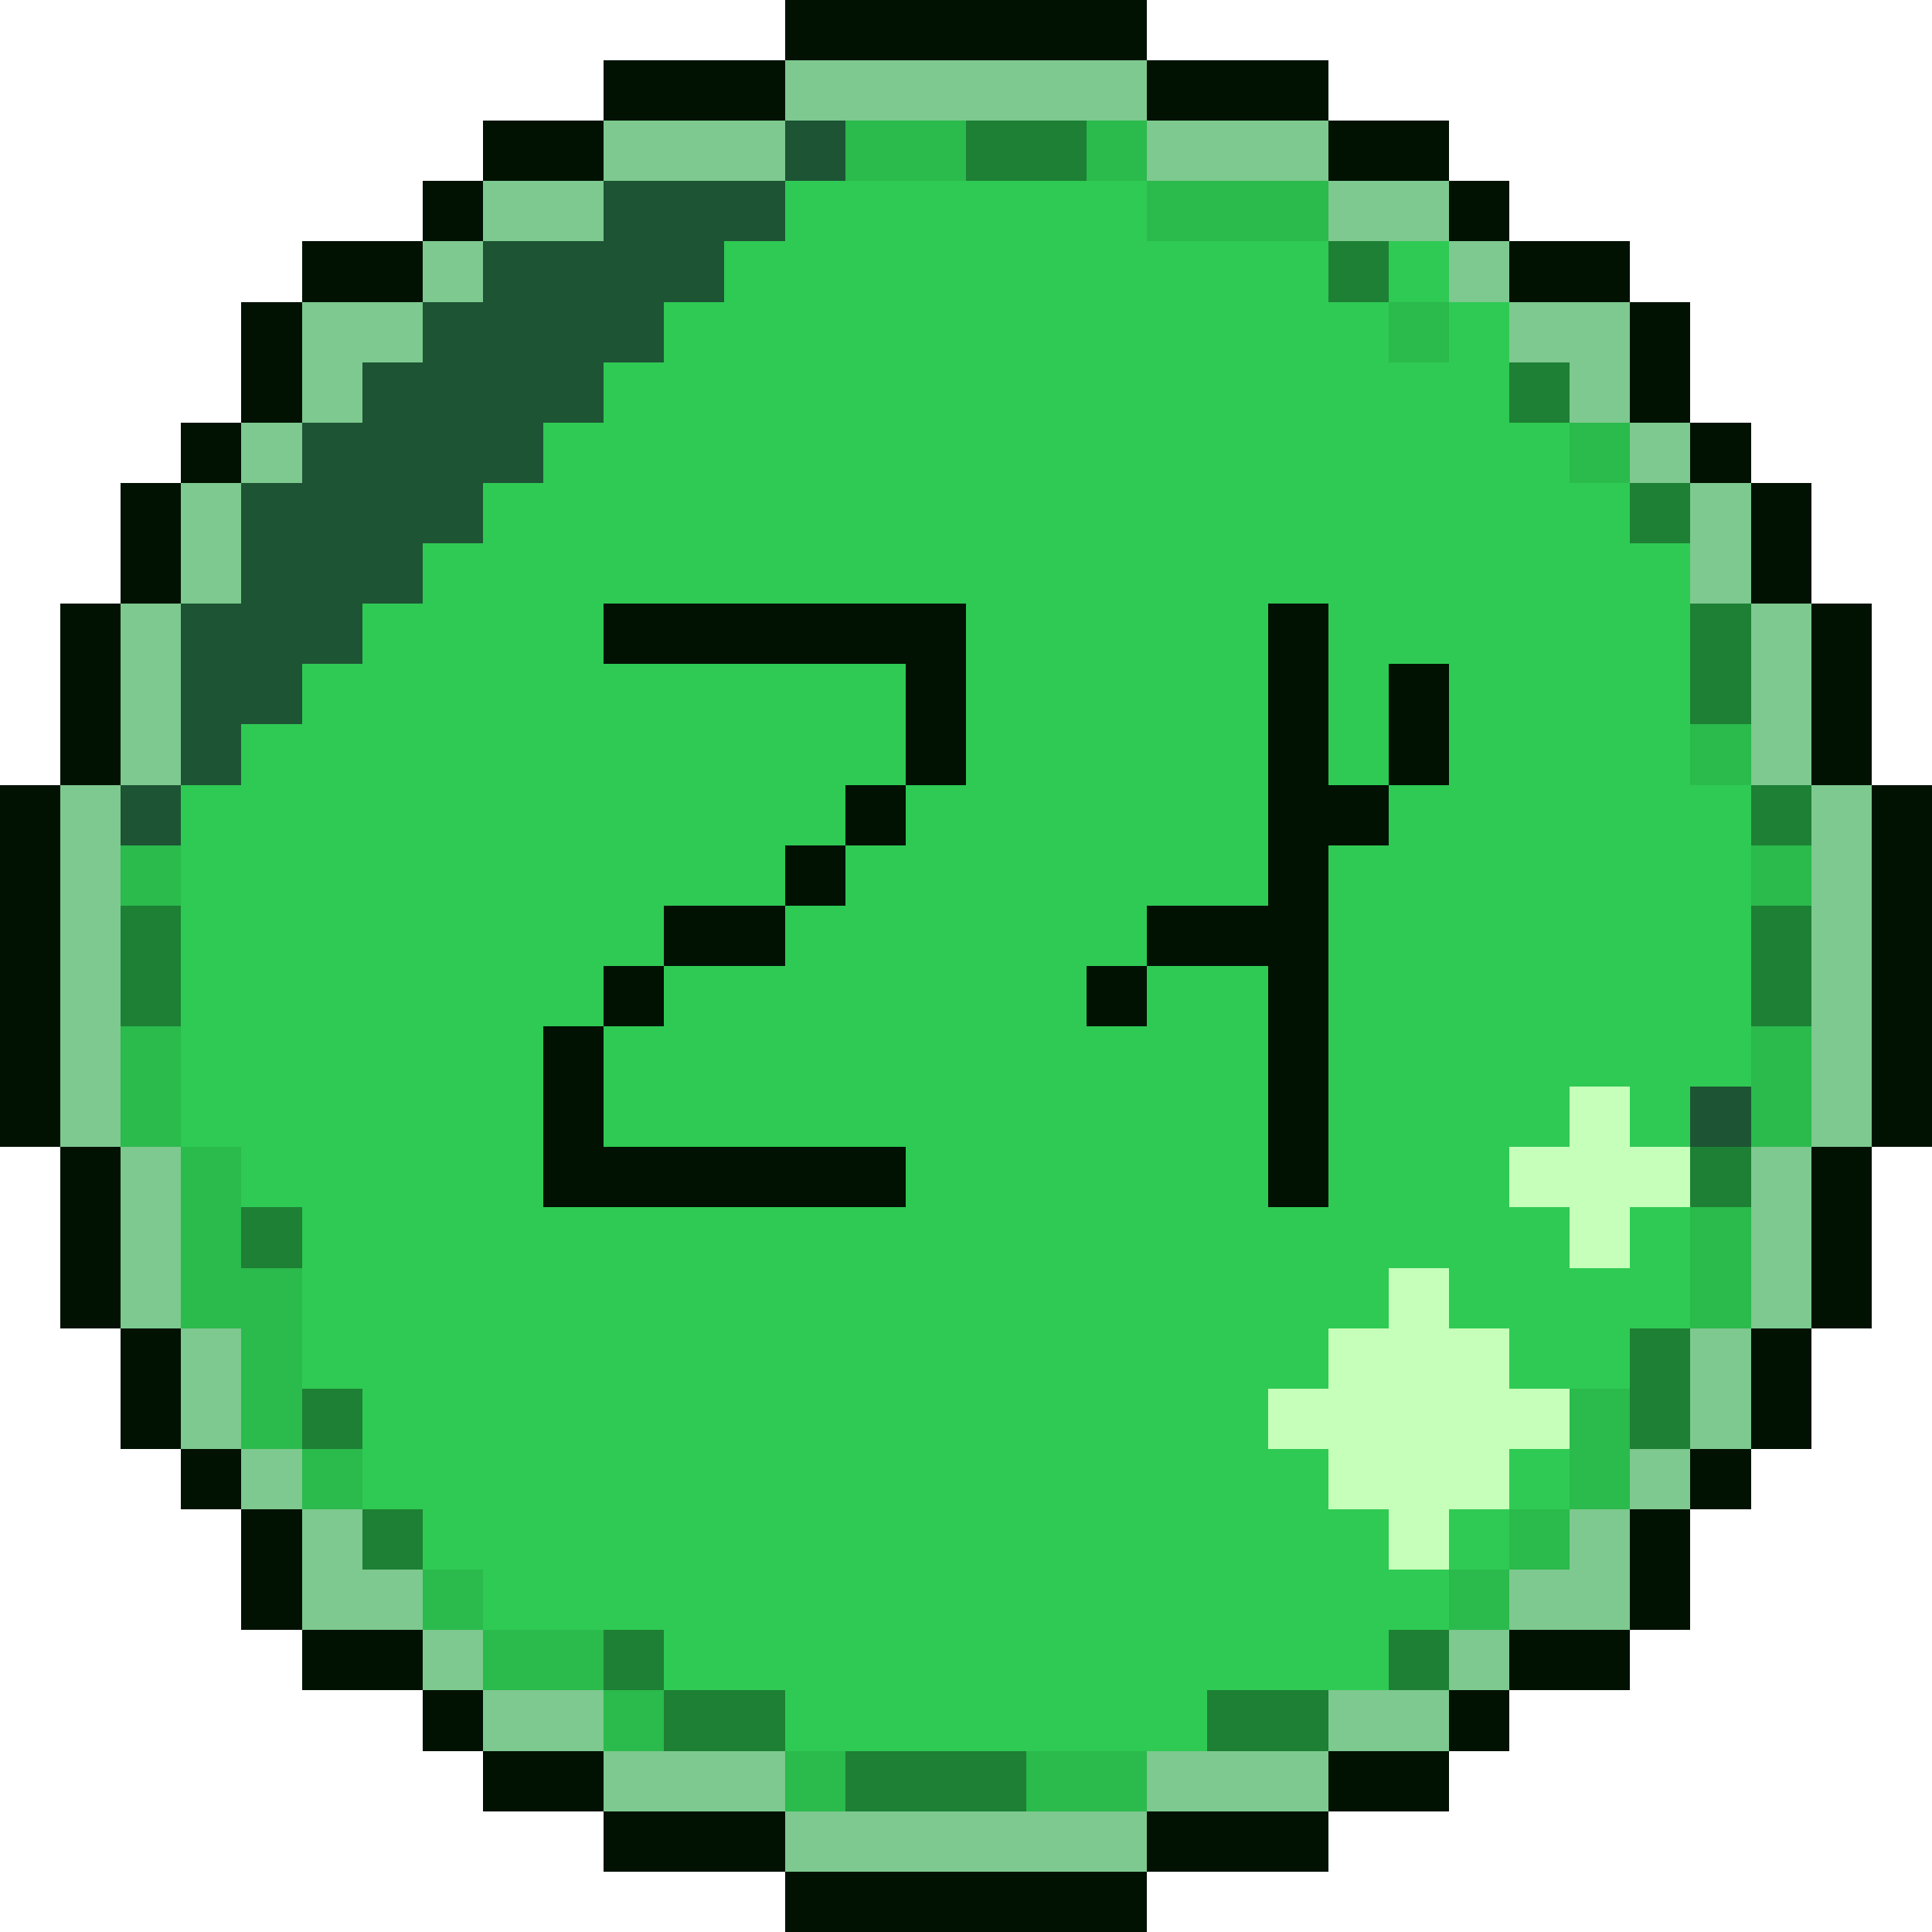
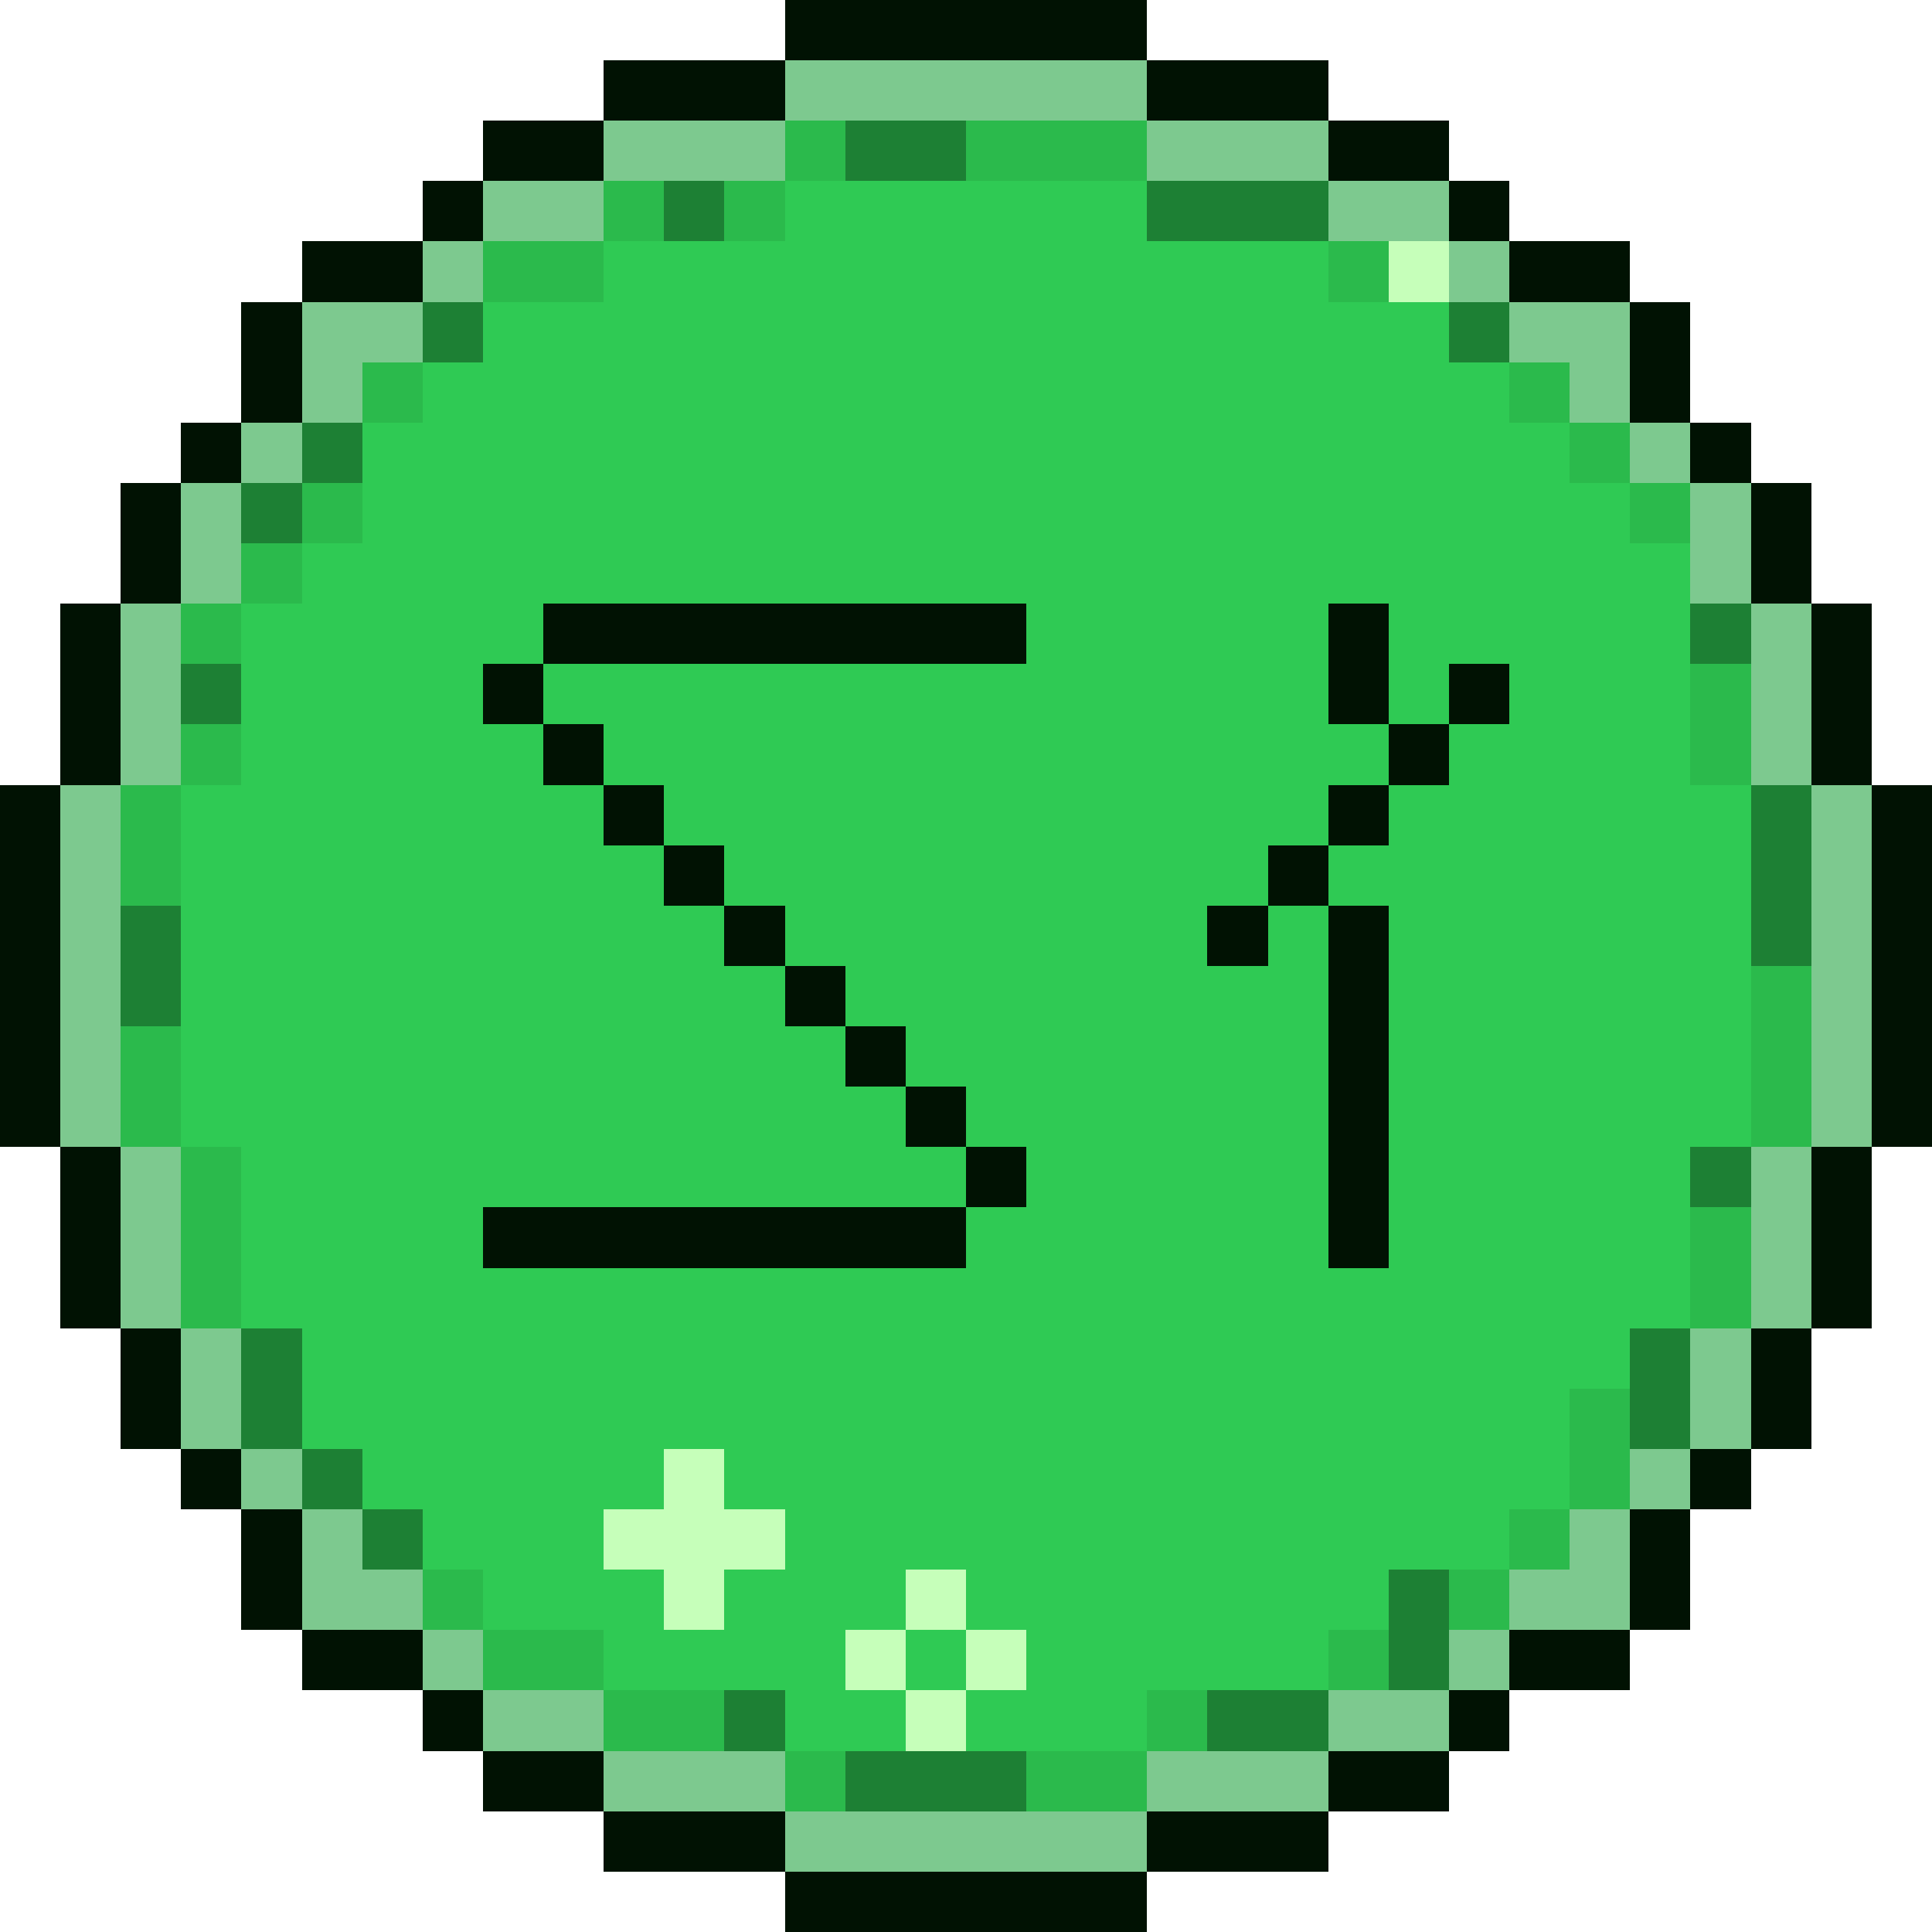
- <svg xmlns="http://www.w3.org/2000/svg" version="1.1" width="32000" height="32000" shape-rendering="crispEdges">
-   <rect x="13000" y="0" width="6000" height="1000" fill="#011203" />
-   <rect x="10000" y="1000" width="3000" height="1000" fill="#011203" />
-   <rect x="13000" y="1000" width="6000" height="1000" fill="#7DC98F" />
-   <rect x="19000" y="1000" width="3000" height="1000" fill="#011203" />
-   <rect x="8000" y="2000" width="2000" height="1000" fill="#011203" />
-   <rect x="10000" y="2000" width="3000" height="1000" fill="#7DC98F" />
-   <rect x="13000" y="2000" width="1000" height="1000" fill="#1D5434" />
-   <rect x="14000" y="2000" width="2000" height="1000" fill="#2BBA4C" />
-   <rect x="16000" y="2000" width="2000" height="1000" fill="#1D8034" />
-   <rect x="18000" y="2000" width="1000" height="1000" fill="#2BBA4C" />
-   <rect x="19000" y="2000" width="3000" height="1000" fill="#7DC98F" />
-   <rect x="22000" y="2000" width="2000" height="1000" fill="#011203" />
-   <rect x="7000" y="3000" width="1000" height="1000" fill="#011203" />
-   <rect x="8000" y="3000" width="2000" height="1000" fill="#7DC98F" />
-   <rect x="10000" y="3000" width="3000" height="1000" fill="#1D5434" />
-   <rect x="13000" y="3000" width="6000" height="7000" fill="#2FCA54" />
-   <rect x="19000" y="3000" width="3000" height="1000" fill="#2BBA4C" />
-   <rect x="22000" y="3000" width="2000" height="1000" fill="#7DC98F" />
-   <rect x="24000" y="3000" width="1000" height="1000" fill="#011203" />
-   <rect x="5000" y="4000" width="2000" height="1000" fill="#011203" />
-   <rect x="7000" y="4000" width="1000" height="1000" fill="#7DC98F" />
-   <rect x="8000" y="4000" width="4000" height="1000" fill="#1D5434" />
-   <rect x="12000" y="4000" width="1000" height="6000" fill="#2FCA54" />
-   <rect x="19000" y="4000" width="3000" height="6000" fill="#2FCA54" />
-   <rect x="22000" y="4000" width="1000" height="1000" fill="#1D8034" />
-   <rect x="23000" y="4000" width="1000" height="1000" fill="#2FCA54" />
-   <rect x="24000" y="4000" width="1000" height="1000" fill="#7DC98F" />
-   <rect x="25000" y="4000" width="2000" height="1000" fill="#011203" />
-   <rect x="4000" y="5000" width="1000" height="2000" fill="#011203" />
-   <rect x="5000" y="5000" width="2000" height="1000" fill="#7DC98F" />
-   <rect x="7000" y="5000" width="4000" height="1000" fill="#1D5434" />
-   <rect x="11000" y="5000" width="1000" height="5000" fill="#2FCA54" />
-   <rect x="22000" y="5000" width="1000" height="8000" fill="#2FCA54" />
-   <rect x="23000" y="5000" width="1000" height="1000" fill="#2BBA4C" />
-   <rect x="24000" y="5000" width="1000" height="17000" fill="#2FCA54" />
-   <rect x="25000" y="5000" width="2000" height="1000" fill="#7DC98F" />
-   <rect x="27000" y="5000" width="1000" height="2000" fill="#011203" />
-   <rect x="5000" y="6000" width="1000" height="1000" fill="#7DC98F" />
-   <rect x="6000" y="6000" width="4000" height="1000" fill="#1D5434" />
-   <rect x="10000" y="6000" width="1000" height="4000" fill="#2FCA54" />
-   <rect x="23000" y="6000" width="1000" height="5000" fill="#2FCA54" />
-   <rect x="25000" y="6000" width="1000" height="1000" fill="#1D8034" />
-   <rect x="26000" y="6000" width="1000" height="1000" fill="#7DC98F" />
-   <rect x="3000" y="7000" width="1000" height="1000" fill="#011203" />
-   <rect x="4000" y="7000" width="1000" height="1000" fill="#7DC98F" />
-   <rect x="5000" y="7000" width="4000" height="1000" fill="#1D5434" />
-   <rect x="9000" y="7000" width="1000" height="10000" fill="#2FCA54" />
-   <rect x="25000" y="7000" width="1000" height="12000" fill="#2FCA54" />
-   <rect x="26000" y="7000" width="1000" height="1000" fill="#2BBA4C" />
-   <rect x="27000" y="7000" width="1000" height="1000" fill="#7DC98F" />
-   <rect x="28000" y="7000" width="1000" height="1000" fill="#011203" />
-   <rect x="2000" y="8000" width="1000" height="2000" fill="#011203" />
-   <rect x="3000" y="8000" width="1000" height="2000" fill="#7DC98F" />
-   <rect x="4000" y="8000" width="4000" height="1000" fill="#1D5434" />
-   <rect x="8000" y="8000" width="1000" height="19000" fill="#2FCA54" />
-   <rect x="26000" y="8000" width="1000" height="10000" fill="#2FCA54" />
-   <rect x="27000" y="8000" width="1000" height="1000" fill="#1D8034" />
-   <rect x="28000" y="8000" width="1000" height="2000" fill="#7DC98F" />
-   <rect x="29000" y="8000" width="1000" height="2000" fill="#011203" />
-   <rect x="4000" y="9000" width="3000" height="1000" fill="#1D5434" />
-   <rect x="7000" y="9000" width="1000" height="17000" fill="#2FCA54" />
-   <rect x="27000" y="9000" width="1000" height="10000" fill="#2FCA54" />
-   <rect x="1000" y="10000" width="1000" height="3000" fill="#011203" />
-   <rect x="2000" y="10000" width="1000" height="3000" fill="#7DC98F" />
-   <rect x="3000" y="10000" width="3000" height="1000" fill="#1D5434" />
-   <rect x="6000" y="10000" width="1000" height="15000" fill="#2FCA54" />
-   <rect x="10000" y="10000" width="6000" height="1000" fill="#011203" />
-   <rect x="16000" y="10000" width="5000" height="5000" fill="#2FCA54" />
-   <rect x="21000" y="10000" width="1000" height="10000" fill="#011203" />
-   <rect x="28000" y="10000" width="1000" height="2000" fill="#1D8034" />
-   <rect x="29000" y="10000" width="1000" height="3000" fill="#7DC98F" />
-   <rect x="30000" y="10000" width="1000" height="3000" fill="#011203" />
-   <rect x="3000" y="11000" width="2000" height="1000" fill="#1D5434" />
-   <rect x="5000" y="11000" width="1000" height="12000" fill="#2FCA54" />
-   <rect x="10000" y="11000" width="5000" height="2000" fill="#2FCA54" />
-   <rect x="15000" y="11000" width="1000" height="2000" fill="#011203" />
-   <rect x="23000" y="11000" width="1000" height="2000" fill="#011203" />
-   <rect x="3000" y="12000" width="1000" height="1000" fill="#1D5434" />
-   <rect x="4000" y="12000" width="1000" height="8000" fill="#2FCA54" />
-   <rect x="28000" y="12000" width="1000" height="1000" fill="#2BBA4C" />
-   <rect x="0" y="13000" width="1000" height="6000" fill="#011203" />
-   <rect x="1000" y="13000" width="1000" height="6000" fill="#7DC98F" />
-   <rect x="2000" y="13000" width="1000" height="1000" fill="#1D5434" />
-   <rect x="3000" y="13000" width="1000" height="6000" fill="#2FCA54" />
-   <rect x="10000" y="13000" width="4000" height="1000" fill="#2FCA54" />
-   <rect x="14000" y="13000" width="1000" height="1000" fill="#011203" />
-   <rect x="15000" y="13000" width="1000" height="16000" fill="#2FCA54" />
-   <rect x="22000" y="13000" width="1000" height="1000" fill="#011203" />
-   <rect x="23000" y="13000" width="1000" height="8000" fill="#2FCA54" />
-   <rect x="28000" y="13000" width="1000" height="5000" fill="#2FCA54" />
-   <rect x="29000" y="13000" width="1000" height="1000" fill="#1D8034" />
-   <rect x="30000" y="13000" width="1000" height="6000" fill="#7DC98F" />
-   <rect x="31000" y="13000" width="1000" height="6000" fill="#011203" />
-   <rect x="2000" y="14000" width="1000" height="1000" fill="#2BBA4C" />
-   <rect x="10000" y="14000" width="3000" height="1000" fill="#2FCA54" />
-   <rect x="13000" y="14000" width="1000" height="1000" fill="#011203" />
-   <rect x="14000" y="14000" width="1000" height="5000" fill="#2FCA54" />
-   <rect x="22000" y="14000" width="1000" height="8000" fill="#2FCA54" />
-   <rect x="29000" y="14000" width="1000" height="1000" fill="#2BBA4C" />
-   <rect x="2000" y="15000" width="1000" height="2000" fill="#1D8034" />
-   <rect x="10000" y="15000" width="1000" height="1000" fill="#2FCA54" />
-   <rect x="11000" y="15000" width="2000" height="1000" fill="#011203" />
-   <rect x="13000" y="15000" width="1000" height="4000" fill="#2FCA54" />
-   <rect x="16000" y="15000" width="3000" height="1000" fill="#2FCA54" />
-   <rect x="19000" y="15000" width="2000" height="1000" fill="#011203" />
-   <rect x="29000" y="15000" width="1000" height="2000" fill="#1D8034" />
-   <rect x="10000" y="16000" width="1000" height="1000" fill="#011203" />
-   <rect x="11000" y="16000" width="2000" height="3000" fill="#2FCA54" />
-   <rect x="16000" y="16000" width="2000" height="13000" fill="#2FCA54" />
-   <rect x="18000" y="16000" width="1000" height="1000" fill="#011203" />
-   <rect x="19000" y="16000" width="2000" height="12000" fill="#2FCA54" />
-   <rect x="2000" y="17000" width="1000" height="2000" fill="#2BBA4C" />
-   <rect x="9000" y="17000" width="1000" height="3000" fill="#011203" />
-   <rect x="10000" y="17000" width="1000" height="2000" fill="#2FCA54" />
-   <rect x="18000" y="17000" width="1000" height="12000" fill="#2FCA54" />
-   <rect x="29000" y="17000" width="1000" height="2000" fill="#2BBA4C" />
-   <rect x="26000" y="18000" width="1000" height="3000" fill="#C6FFBA" />
-   <rect x="28000" y="18000" width="1000" height="1000" fill="#1D5434" />
-   <rect x="1000" y="19000" width="1000" height="3000" fill="#011203" />
-   <rect x="2000" y="19000" width="1000" height="3000" fill="#7DC98F" />
-   <rect x="3000" y="19000" width="1000" height="3000" fill="#2BBA4C" />
-   <rect x="10000" y="19000" width="5000" height="1000" fill="#011203" />
-   <rect x="25000" y="19000" width="1000" height="1000" fill="#C6FFBA" />
-   <rect x="27000" y="19000" width="1000" height="1000" fill="#C6FFBA" />
-   <rect x="28000" y="19000" width="1000" height="1000" fill="#1D8034" />
-   <rect x="29000" y="19000" width="1000" height="3000" fill="#7DC98F" />
-   <rect x="30000" y="19000" width="1000" height="3000" fill="#011203" />
-   <rect x="4000" y="20000" width="1000" height="1000" fill="#1D8034" />
-   <rect x="9000" y="20000" width="6000" height="7000" fill="#2FCA54" />
-   <rect x="21000" y="20000" width="1000" height="3000" fill="#2FCA54" />
-   <rect x="25000" y="20000" width="1000" height="3000" fill="#2FCA54" />
-   <rect x="27000" y="20000" width="1000" height="2000" fill="#2FCA54" />
-   <rect x="28000" y="20000" width="1000" height="2000" fill="#2BBA4C" />
-   <rect x="4000" y="21000" width="1000" height="3000" fill="#2BBA4C" />
-   <rect x="23000" y="21000" width="1000" height="5000" fill="#C6FFBA" />
-   <rect x="26000" y="21000" width="1000" height="2000" fill="#2FCA54" />
-   <rect x="2000" y="22000" width="1000" height="2000" fill="#011203" />
-   <rect x="3000" y="22000" width="1000" height="2000" fill="#7DC98F" />
-   <rect x="22000" y="22000" width="1000" height="3000" fill="#C6FFBA" />
-   <rect x="24000" y="22000" width="1000" height="3000" fill="#C6FFBA" />
-   <rect x="27000" y="22000" width="1000" height="2000" fill="#1D8034" />
-   <rect x="28000" y="22000" width="1000" height="2000" fill="#7DC98F" />
-   <rect x="29000" y="22000" width="1000" height="2000" fill="#011203" />
-   <rect x="5000" y="23000" width="1000" height="1000" fill="#1D8034" />
-   <rect x="21000" y="23000" width="1000" height="1000" fill="#C6FFBA" />
-   <rect x="25000" y="23000" width="1000" height="1000" fill="#C6FFBA" />
-   <rect x="26000" y="23000" width="1000" height="2000" fill="#2BBA4C" />
-   <rect x="3000" y="24000" width="1000" height="1000" fill="#011203" />
-   <rect x="4000" y="24000" width="1000" height="1000" fill="#7DC98F" />
-   <rect x="5000" y="24000" width="1000" height="1000" fill="#2BBA4C" />
-   <rect x="21000" y="24000" width="1000" height="4000" fill="#2FCA54" />
-   <rect x="25000" y="24000" width="1000" height="1000" fill="#2FCA54" />
-   <rect x="27000" y="24000" width="1000" height="1000" fill="#7DC98F" />
-   <rect x="28000" y="24000" width="1000" height="1000" fill="#011203" />
-   <rect x="4000" y="25000" width="1000" height="2000" fill="#011203" />
-   <rect x="5000" y="25000" width="1000" height="2000" fill="#7DC98F" />
-   <rect x="6000" y="25000" width="1000" height="1000" fill="#1D8034" />
-   <rect x="22000" y="25000" width="1000" height="3000" fill="#2FCA54" />
-   <rect x="24000" y="25000" width="1000" height="1000" fill="#2FCA54" />
-   <rect x="25000" y="25000" width="1000" height="1000" fill="#2BBA4C" />
-   <rect x="26000" y="25000" width="1000" height="2000" fill="#7DC98F" />
-   <rect x="27000" y="25000" width="1000" height="2000" fill="#011203" />
-   <rect x="6000" y="26000" width="1000" height="1000" fill="#7DC98F" />
-   <rect x="7000" y="26000" width="1000" height="1000" fill="#2BBA4C" />
-   <rect x="23000" y="26000" width="1000" height="1000" fill="#2FCA54" />
-   <rect x="24000" y="26000" width="1000" height="1000" fill="#2BBA4C" />
-   <rect x="25000" y="26000" width="1000" height="1000" fill="#7DC98F" />
-   <rect x="5000" y="27000" width="2000" height="1000" fill="#011203" />
-   <rect x="7000" y="27000" width="1000" height="1000" fill="#7DC98F" />
-   <rect x="8000" y="27000" width="2000" height="1000" fill="#2BBA4C" />
-   <rect x="10000" y="27000" width="1000" height="1000" fill="#1D8034" />
-   <rect x="11000" y="27000" width="4000" height="1000" fill="#2FCA54" />
-   <rect x="23000" y="27000" width="1000" height="1000" fill="#1D8034" />
-   <rect x="24000" y="27000" width="1000" height="1000" fill="#7DC98F" />
-   <rect x="25000" y="27000" width="2000" height="1000" fill="#011203" />
-   <rect x="7000" y="28000" width="1000" height="1000" fill="#011203" />
-   <rect x="8000" y="28000" width="2000" height="1000" fill="#7DC98F" />
-   <rect x="10000" y="28000" width="1000" height="1000" fill="#2BBA4C" />
-   <rect x="11000" y="28000" width="2000" height="1000" fill="#1D8034" />
-   <rect x="13000" y="28000" width="2000" height="1000" fill="#2FCA54" />
-   <rect x="19000" y="28000" width="1000" height="1000" fill="#2FCA54" />
-   <rect x="20000" y="28000" width="2000" height="1000" fill="#1D8034" />
-   <rect x="22000" y="28000" width="2000" height="1000" fill="#7DC98F" />
-   <rect x="24000" y="28000" width="1000" height="1000" fill="#011203" />
-   <rect x="8000" y="29000" width="2000" height="1000" fill="#011203" />
-   <rect x="10000" y="29000" width="3000" height="1000" fill="#7DC98F" />
-   <rect x="13000" y="29000" width="1000" height="1000" fill="#2BBA4C" />
-   <rect x="14000" y="29000" width="3000" height="1000" fill="#1D8034" />
-   <rect x="17000" y="29000" width="2000" height="1000" fill="#2BBA4C" />
-   <rect x="19000" y="29000" width="3000" height="1000" fill="#7DC98F" />
-   <rect x="22000" y="29000" width="2000" height="1000" fill="#011203" />
-   <rect x="10000" y="30000" width="3000" height="1000" fill="#011203" />
-   <rect x="13000" y="30000" width="6000" height="1000" fill="#7DC98F" />
-   <rect x="19000" y="30000" width="3000" height="1000" fill="#011203" />
-   <rect x="13000" y="31000" width="6000" height="1000" fill="#011203" />
+ <svg xmlns="http://www.w3.org/2000/svg" version="1.1" width="3200" height="3200" shape-rendering="crispEdges">
+   <rect x="1300" y="0" width="600" height="100" fill="#011203" />
+   <rect x="1000" y="100" width="300" height="100" fill="#011203" />
+   <rect x="1300" y="100" width="600" height="100" fill="#7DC98F" />
+   <rect x="1900" y="100" width="300" height="100" fill="#011203" />
+   <rect x="800" y="200" width="200" height="100" fill="#011203" />
+   <rect x="1000" y="200" width="300" height="100" fill="#7DC98F" />
+   <rect x="1300" y="200" width="100" height="100" fill="#2BBA4C" />
+   <rect x="1400" y="200" width="200" height="100" fill="#1D8034" />
+   <rect x="1600" y="200" width="300" height="100" fill="#2BBA4C" />
+   <rect x="1900" y="200" width="300" height="100" fill="#7DC98F" />
+   <rect x="2200" y="200" width="200" height="100" fill="#011203" />
+   <rect x="700" y="300" width="100" height="100" fill="#011203" />
+   <rect x="800" y="300" width="200" height="100" fill="#7DC98F" />
+   <rect x="1000" y="300" width="100" height="100" fill="#2BBA4C" />
+   <rect x="1100" y="300" width="100" height="100" fill="#1D8034" />
+   <rect x="1200" y="300" width="100" height="100" fill="#2BBA4C" />
+   <rect x="1300" y="300" width="600" height="700" fill="#2FCA54" />
+   <rect x="1900" y="300" width="300" height="100" fill="#1D8034" />
+   <rect x="2200" y="300" width="200" height="100" fill="#7DC98F" />
+   <rect x="2400" y="300" width="100" height="100" fill="#011203" />
+   <rect x="500" y="400" width="200" height="100" fill="#011203" />
+   <rect x="700" y="400" width="100" height="100" fill="#7DC98F" />
+   <rect x="800" y="400" width="200" height="100" fill="#2BBA4C" />
+   <rect x="1000" y="400" width="300" height="600" fill="#2FCA54" />
+   <rect x="1900" y="400" width="300" height="1000" fill="#2FCA54" />
+   <rect x="2200" y="400" width="100" height="100" fill="#2BBA4C" />
+   <rect x="2300" y="400" width="100" height="100" fill="#C6FFBA" />
+   <rect x="2400" y="400" width="100" height="100" fill="#7DC98F" />
+   <rect x="2500" y="400" width="200" height="100" fill="#011203" />
+   <rect x="400" y="500" width="100" height="200" fill="#011203" />
+   <rect x="500" y="500" width="200" height="100" fill="#7DC98F" />
+   <rect x="700" y="500" width="100" height="100" fill="#1D8034" />
+   <rect x="800" y="500" width="200" height="500" fill="#2FCA54" />
+   <rect x="2200" y="500" width="200" height="500" fill="#2FCA54" />
+   <rect x="2400" y="500" width="100" height="100" fill="#1D8034" />
+   <rect x="2500" y="500" width="200" height="100" fill="#7DC98F" />
+   <rect x="2700" y="500" width="100" height="200" fill="#011203" />
+   <rect x="500" y="600" width="100" height="100" fill="#7DC98F" />
+   <rect x="600" y="600" width="100" height="100" fill="#2BBA4C" />
+   <rect x="700" y="600" width="100" height="2000" fill="#2FCA54" />
+   <rect x="2400" y="600" width="100" height="500" fill="#2FCA54" />
+   <rect x="2500" y="600" width="100" height="100" fill="#2BBA4C" />
+   <rect x="2600" y="600" width="100" height="100" fill="#7DC98F" />
+   <rect x="300" y="700" width="100" height="100" fill="#011203" />
+   <rect x="400" y="700" width="100" height="100" fill="#7DC98F" />
+   <rect x="500" y="700" width="100" height="100" fill="#1D8034" />
+   <rect x="600" y="700" width="100" height="1800" fill="#2FCA54" />
+   <rect x="2500" y="700" width="100" height="1800" fill="#2FCA54" />
+   <rect x="2600" y="700" width="100" height="100" fill="#2BBA4C" />
+   <rect x="2700" y="700" width="100" height="100" fill="#7DC98F" />
+   <rect x="2800" y="700" width="100" height="100" fill="#011203" />
+   <rect x="200" y="800" width="100" height="200" fill="#011203" />
+   <rect x="300" y="800" width="100" height="200" fill="#7DC98F" />
+   <rect x="400" y="800" width="100" height="100" fill="#1D8034" />
+   <rect x="500" y="800" width="100" height="100" fill="#2BBA4C" />
+   <rect x="2600" y="800" width="100" height="1500" fill="#2FCA54" />
+   <rect x="2700" y="800" width="100" height="100" fill="#2BBA4C" />
+   <rect x="2800" y="800" width="100" height="200" fill="#7DC98F" />
+   <rect x="2900" y="800" width="100" height="200" fill="#011203" />
+   <rect x="400" y="900" width="100" height="100" fill="#2BBA4C" />
+   <rect x="500" y="900" width="100" height="1500" fill="#2FCA54" />
+   <rect x="2700" y="900" width="100" height="1300" fill="#2FCA54" />
+   <rect x="100" y="1000" width="100" height="300" fill="#011203" />
+   <rect x="200" y="1000" width="100" height="300" fill="#7DC98F" />
+   <rect x="300" y="1000" width="100" height="100" fill="#2BBA4C" />
+   <rect x="400" y="1000" width="100" height="1200" fill="#2FCA54" />
+   <rect x="800" y="1000" width="100" height="100" fill="#2FCA54" />
+   <rect x="900" y="1000" width="800" height="100" fill="#011203" />
+   <rect x="1700" y="1000" width="200" height="1900" fill="#2FCA54" />
+   <rect x="2200" y="1000" width="100" height="200" fill="#011203" />
+   <rect x="2300" y="1000" width="100" height="200" fill="#2FCA54" />
+   <rect x="2800" y="1000" width="100" height="100" fill="#1D8034" />
+   <rect x="2900" y="1000" width="100" height="300" fill="#7DC98F" />
+   <rect x="3000" y="1000" width="100" height="300" fill="#011203" />
+   <rect x="300" y="1100" width="100" height="100" fill="#1D8034" />
+   <rect x="800" y="1100" width="100" height="100" fill="#011203" />
+   <rect x="900" y="1100" width="800" height="100" fill="#2FCA54" />
+   <rect x="2400" y="1100" width="100" height="100" fill="#011203" />
+   <rect x="2800" y="1100" width="100" height="200" fill="#2BBA4C" />
+   <rect x="300" y="1200" width="100" height="100" fill="#2BBA4C" />
+   <rect x="800" y="1200" width="100" height="800" fill="#2FCA54" />
+   <rect x="900" y="1200" width="100" height="100" fill="#011203" />
+   <rect x="1000" y="1200" width="700" height="100" fill="#2FCA54" />
+   <rect x="2200" y="1200" width="100" height="100" fill="#2FCA54" />
+   <rect x="2300" y="1200" width="100" height="100" fill="#011203" />
+   <rect x="2400" y="1200" width="100" height="1400" fill="#2FCA54" />
+   <rect x="0" y="1300" width="100" height="600" fill="#011203" />
+   <rect x="100" y="1300" width="100" height="600" fill="#7DC98F" />
+   <rect x="200" y="1300" width="100" height="200" fill="#2BBA4C" />
+   <rect x="300" y="1300" width="100" height="600" fill="#2FCA54" />
+   <rect x="900" y="1300" width="100" height="700" fill="#2FCA54" />
+   <rect x="1000" y="1300" width="100" height="100" fill="#011203" />
+   <rect x="1100" y="1300" width="600" height="100" fill="#2FCA54" />
+   <rect x="2200" y="1300" width="100" height="100" fill="#011203" />
+   <rect x="2300" y="1300" width="100" height="1300" fill="#2FCA54" />
+   <rect x="2800" y="1300" width="100" height="600" fill="#2FCA54" />
+   <rect x="2900" y="1300" width="100" height="300" fill="#1D8034" />
+   <rect x="3000" y="1300" width="100" height="600" fill="#7DC98F" />
+   <rect x="3100" y="1300" width="100" height="600" fill="#011203" />
+   <rect x="1000" y="1400" width="100" height="600" fill="#2FCA54" />
+   <rect x="1100" y="1400" width="100" height="100" fill="#011203" />
+   <rect x="1200" y="1400" width="500" height="100" fill="#2FCA54" />
+   <rect x="1900" y="1400" width="200" height="100" fill="#2FCA54" />
+   <rect x="2100" y="1400" width="100" height="100" fill="#011203" />
+   <rect x="2200" y="1400" width="100" height="100" fill="#2FCA54" />
+   <rect x="200" y="1500" width="100" height="200" fill="#1D8034" />
+   <rect x="1100" y="1500" width="100" height="500" fill="#2FCA54" />
+   <rect x="1200" y="1500" width="100" height="100" fill="#011203" />
+   <rect x="1300" y="1500" width="400" height="100" fill="#2FCA54" />
+   <rect x="1900" y="1500" width="100" height="1300" fill="#2FCA54" />
+   <rect x="2000" y="1500" width="100" height="100" fill="#011203" />
+   <rect x="2100" y="1500" width="100" height="1300" fill="#2FCA54" />
+   <rect x="2200" y="1500" width="100" height="600" fill="#011203" />
+   <rect x="1200" y="1600" width="100" height="400" fill="#2FCA54" />
+   <rect x="1300" y="1600" width="100" height="100" fill="#011203" />
+   <rect x="1400" y="1600" width="300" height="100" fill="#2FCA54" />
+   <rect x="2000" y="1600" width="100" height="1200" fill="#2FCA54" />
+   <rect x="2900" y="1600" width="100" height="300" fill="#2BBA4C" />
+   <rect x="200" y="1700" width="100" height="200" fill="#2BBA4C" />
+   <rect x="1300" y="1700" width="100" height="300" fill="#2FCA54" />
+   <rect x="1400" y="1700" width="100" height="100" fill="#011203" />
+   <rect x="1500" y="1700" width="200" height="100" fill="#2FCA54" />
+   <rect x="1400" y="1800" width="100" height="200" fill="#2FCA54" />
+   <rect x="1500" y="1800" width="100" height="100" fill="#011203" />
+   <rect x="1600" y="1800" width="100" height="100" fill="#2FCA54" />
+   <rect x="100" y="1900" width="100" height="300" fill="#011203" />
+   <rect x="200" y="1900" width="100" height="300" fill="#7DC98F" />
+   <rect x="300" y="1900" width="100" height="300" fill="#2BBA4C" />
+   <rect x="1500" y="1900" width="100" height="100" fill="#2FCA54" />
+   <rect x="1600" y="1900" width="100" height="100" fill="#011203" />
+   <rect x="2800" y="1900" width="100" height="100" fill="#1D8034" />
+   <rect x="2900" y="1900" width="100" height="300" fill="#7DC98F" />
+   <rect x="3000" y="1900" width="100" height="300" fill="#011203" />
+   <rect x="800" y="2000" width="800" height="100" fill="#011203" />
+   <rect x="1600" y="2000" width="100" height="700" fill="#2FCA54" />
+   <rect x="2800" y="2000" width="100" height="200" fill="#2BBA4C" />
+   <rect x="800" y="2100" width="800" height="300" fill="#2FCA54" />
+   <rect x="2200" y="2100" width="100" height="600" fill="#2FCA54" />
+   <rect x="200" y="2200" width="100" height="200" fill="#011203" />
+   <rect x="300" y="2200" width="100" height="200" fill="#7DC98F" />
+   <rect x="400" y="2200" width="100" height="200" fill="#1D8034" />
+   <rect x="2700" y="2200" width="100" height="200" fill="#1D8034" />
+   <rect x="2800" y="2200" width="100" height="200" fill="#7DC98F" />
+   <rect x="2900" y="2200" width="100" height="200" fill="#011203" />
+   <rect x="2600" y="2300" width="100" height="200" fill="#2BBA4C" />
+   <rect x="300" y="2400" width="100" height="100" fill="#011203" />
+   <rect x="400" y="2400" width="100" height="100" fill="#7DC98F" />
+   <rect x="500" y="2400" width="100" height="100" fill="#1D8034" />
+   <rect x="800" y="2400" width="300" height="100" fill="#2FCA54" />
+   <rect x="1100" y="2400" width="100" height="300" fill="#C6FFBA" />
+   <rect x="1200" y="2400" width="400" height="100" fill="#2FCA54" />
+   <rect x="2700" y="2400" width="100" height="100" fill="#7DC98F" />
+   <rect x="2800" y="2400" width="100" height="100" fill="#011203" />
+   <rect x="400" y="2500" width="100" height="200" fill="#011203" />
+   <rect x="500" y="2500" width="100" height="200" fill="#7DC98F" />
+   <rect x="600" y="2500" width="100" height="100" fill="#1D8034" />
+   <rect x="800" y="2500" width="200" height="200" fill="#2FCA54" />
+   <rect x="1000" y="2500" width="100" height="100" fill="#C6FFBA" />
+   <rect x="1200" y="2500" width="100" height="100" fill="#C6FFBA" />
+   <rect x="1300" y="2500" width="300" height="100" fill="#2FCA54" />
+   <rect x="2500" y="2500" width="100" height="100" fill="#2BBA4C" />
+   <rect x="2600" y="2500" width="100" height="200" fill="#7DC98F" />
+   <rect x="2700" y="2500" width="100" height="200" fill="#011203" />
+   <rect x="600" y="2600" width="100" height="100" fill="#7DC98F" />
+   <rect x="700" y="2600" width="100" height="100" fill="#2BBA4C" />
+   <rect x="1000" y="2600" width="100" height="200" fill="#2FCA54" />
+   <rect x="1200" y="2600" width="300" height="100" fill="#2FCA54" />
+   <rect x="1500" y="2600" width="100" height="100" fill="#C6FFBA" />
+   <rect x="2300" y="2600" width="100" height="200" fill="#1D8034" />
+   <rect x="2400" y="2600" width="100" height="100" fill="#2BBA4C" />
+   <rect x="2500" y="2600" width="100" height="100" fill="#7DC98F" />
+   <rect x="500" y="2700" width="200" height="100" fill="#011203" />
+   <rect x="700" y="2700" width="100" height="100" fill="#7DC98F" />
+   <rect x="800" y="2700" width="200" height="100" fill="#2BBA4C" />
+   <rect x="1100" y="2700" width="300" height="100" fill="#2FCA54" />
+   <rect x="1400" y="2700" width="100" height="100" fill="#C6FFBA" />
+   <rect x="1500" y="2700" width="100" height="100" fill="#2FCA54" />
+   <rect x="1600" y="2700" width="100" height="100" fill="#C6FFBA" />
+   <rect x="2200" y="2700" width="100" height="100" fill="#2BBA4C" />
+   <rect x="2400" y="2700" width="100" height="100" fill="#7DC98F" />
+   <rect x="2500" y="2700" width="200" height="100" fill="#011203" />
+   <rect x="700" y="2800" width="100" height="100" fill="#011203" />
+   <rect x="800" y="2800" width="200" height="100" fill="#7DC98F" />
+   <rect x="1000" y="2800" width="200" height="100" fill="#2BBA4C" />
+   <rect x="1200" y="2800" width="100" height="100" fill="#1D8034" />
+   <rect x="1300" y="2800" width="200" height="100" fill="#2FCA54" />
+   <rect x="1500" y="2800" width="100" height="100" fill="#C6FFBA" />
+   <rect x="1600" y="2800" width="100" height="100" fill="#2FCA54" />
+   <rect x="1900" y="2800" width="100" height="100" fill="#2BBA4C" />
+   <rect x="2000" y="2800" width="200" height="100" fill="#1D8034" />
+   <rect x="2200" y="2800" width="200" height="100" fill="#7DC98F" />
+   <rect x="2400" y="2800" width="100" height="100" fill="#011203" />
+   <rect x="800" y="2900" width="200" height="100" fill="#011203" />
+   <rect x="1000" y="2900" width="300" height="100" fill="#7DC98F" />
+   <rect x="1300" y="2900" width="100" height="100" fill="#2BBA4C" />
+   <rect x="1400" y="2900" width="300" height="100" fill="#1D8034" />
+   <rect x="1700" y="2900" width="200" height="100" fill="#2BBA4C" />
+   <rect x="1900" y="2900" width="300" height="100" fill="#7DC98F" />
+   <rect x="2200" y="2900" width="200" height="100" fill="#011203" />
+   <rect x="1000" y="3000" width="300" height="100" fill="#011203" />
+   <rect x="1300" y="3000" width="600" height="100" fill="#7DC98F" />
+   <rect x="1900" y="3000" width="300" height="100" fill="#011203" />
+   <rect x="1300" y="3100" width="600" height="100" fill="#011203" />
</svg>
